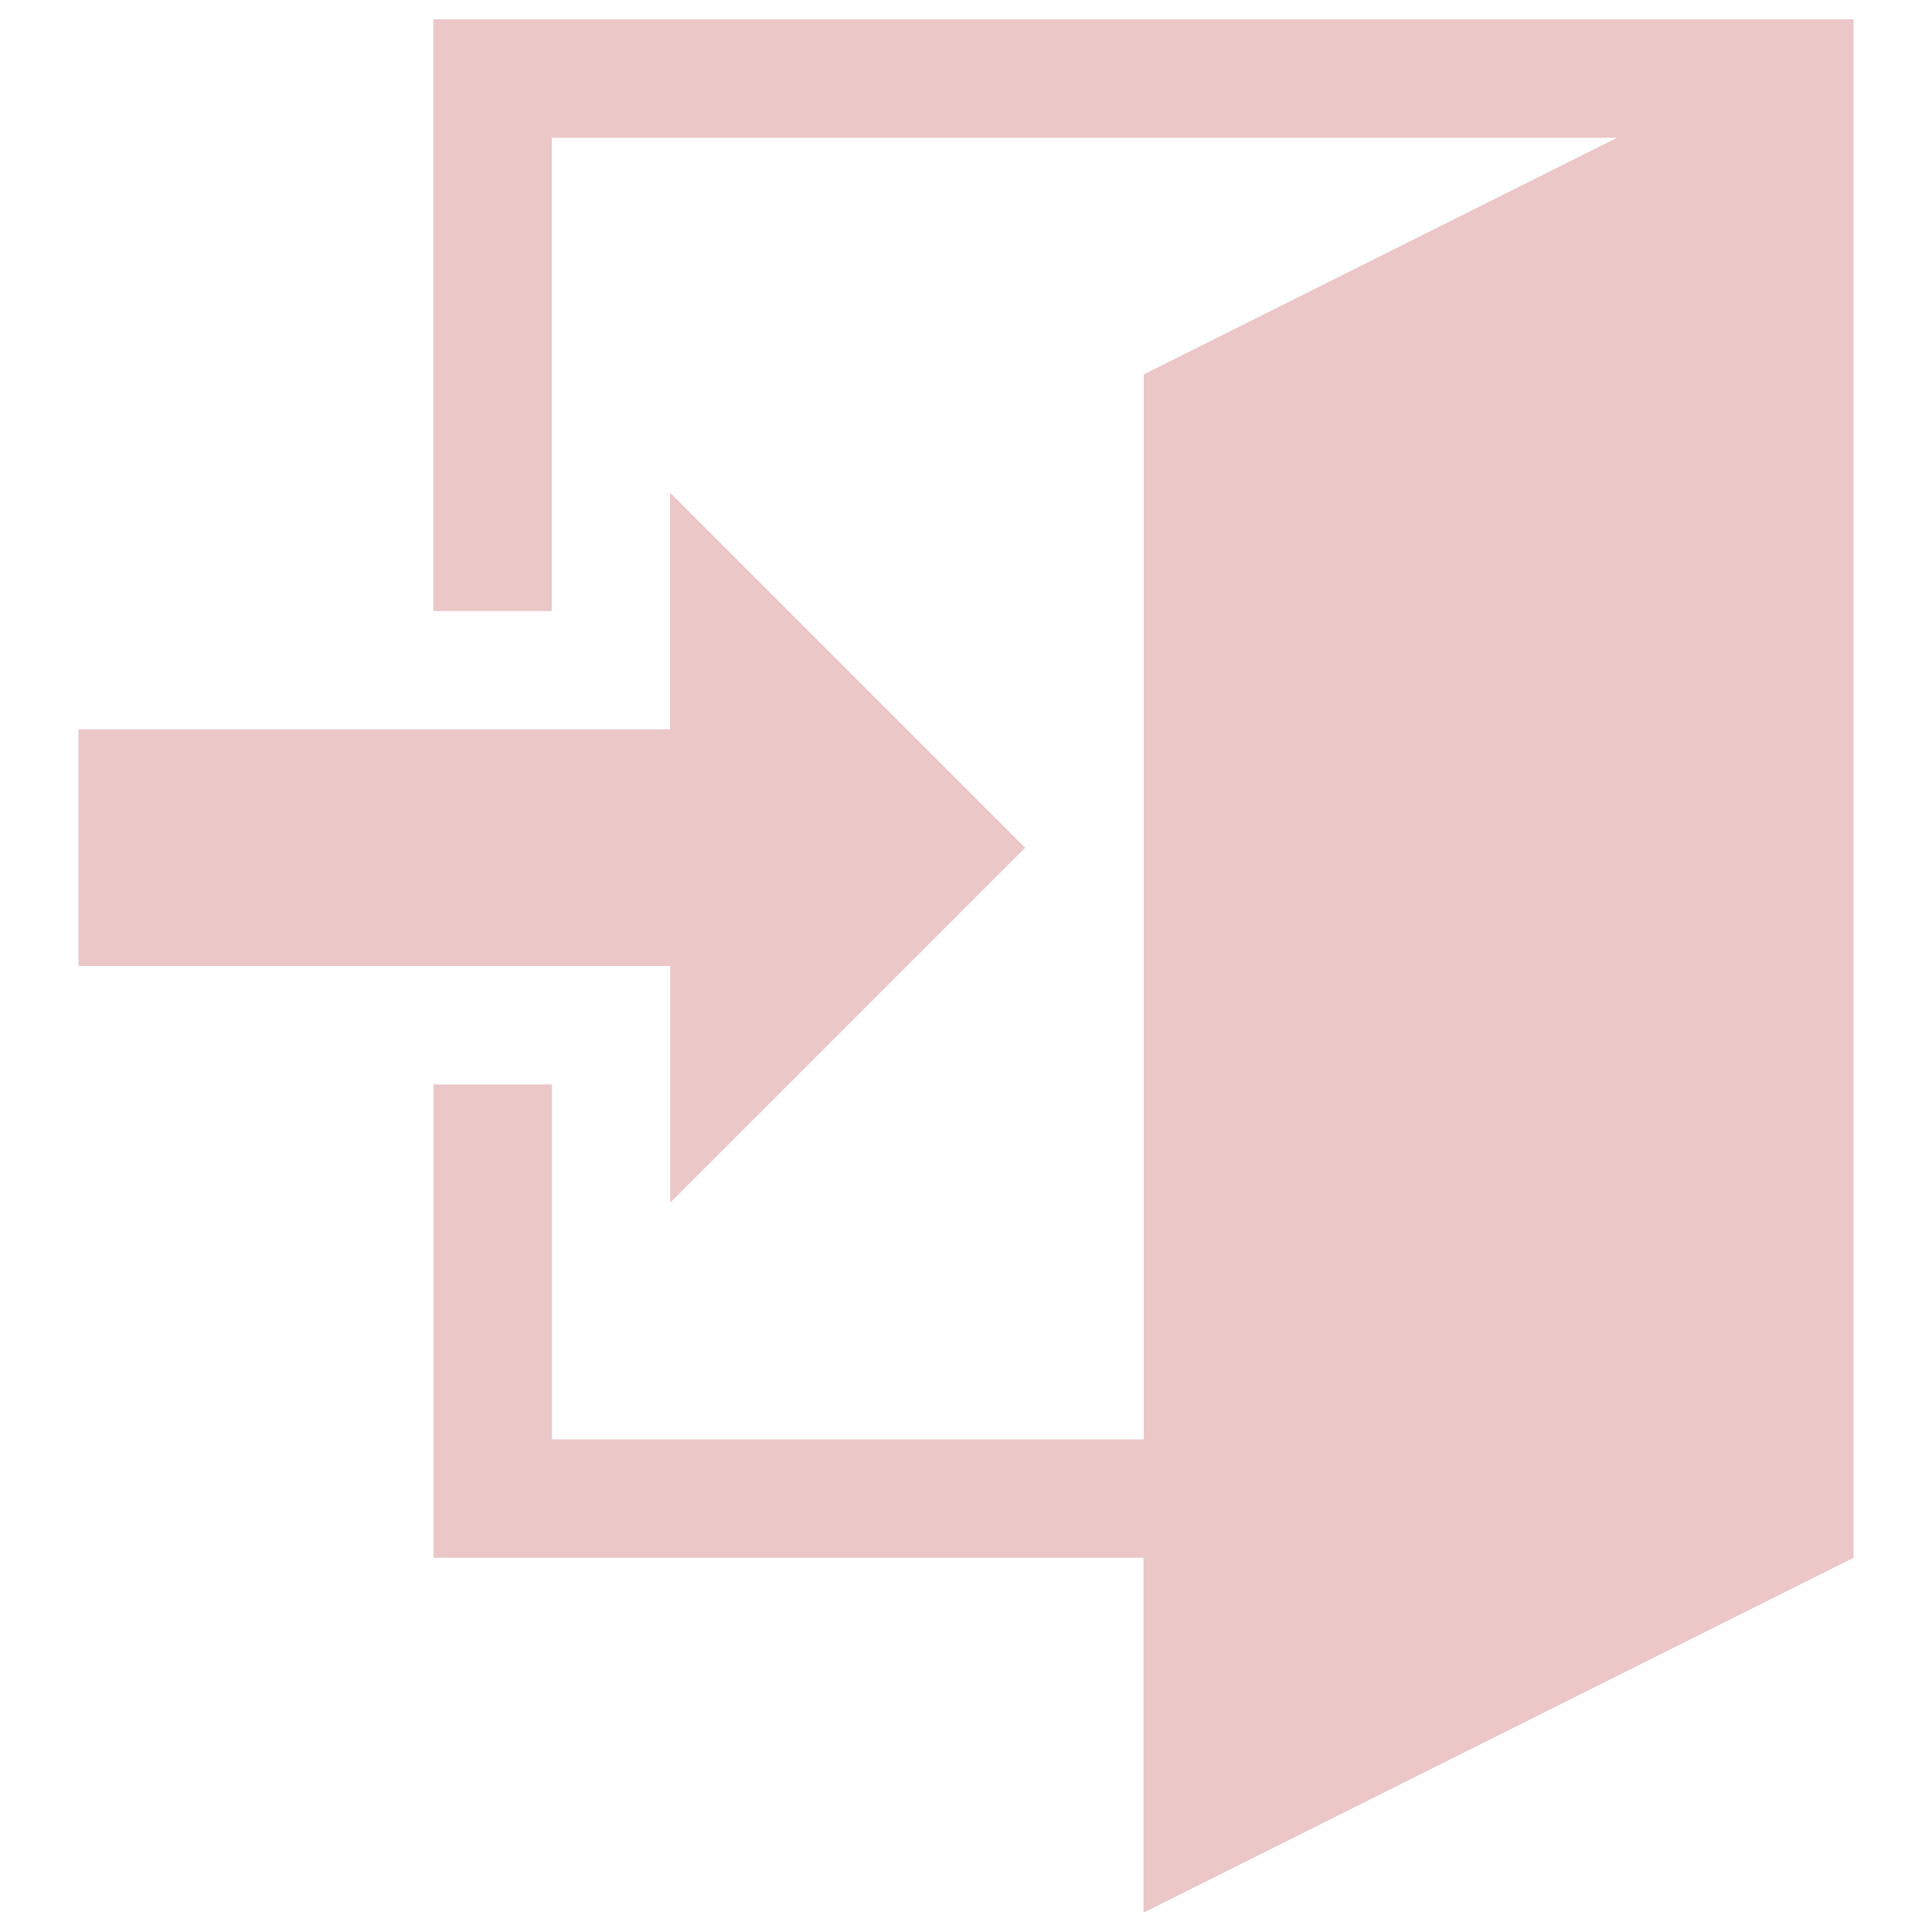
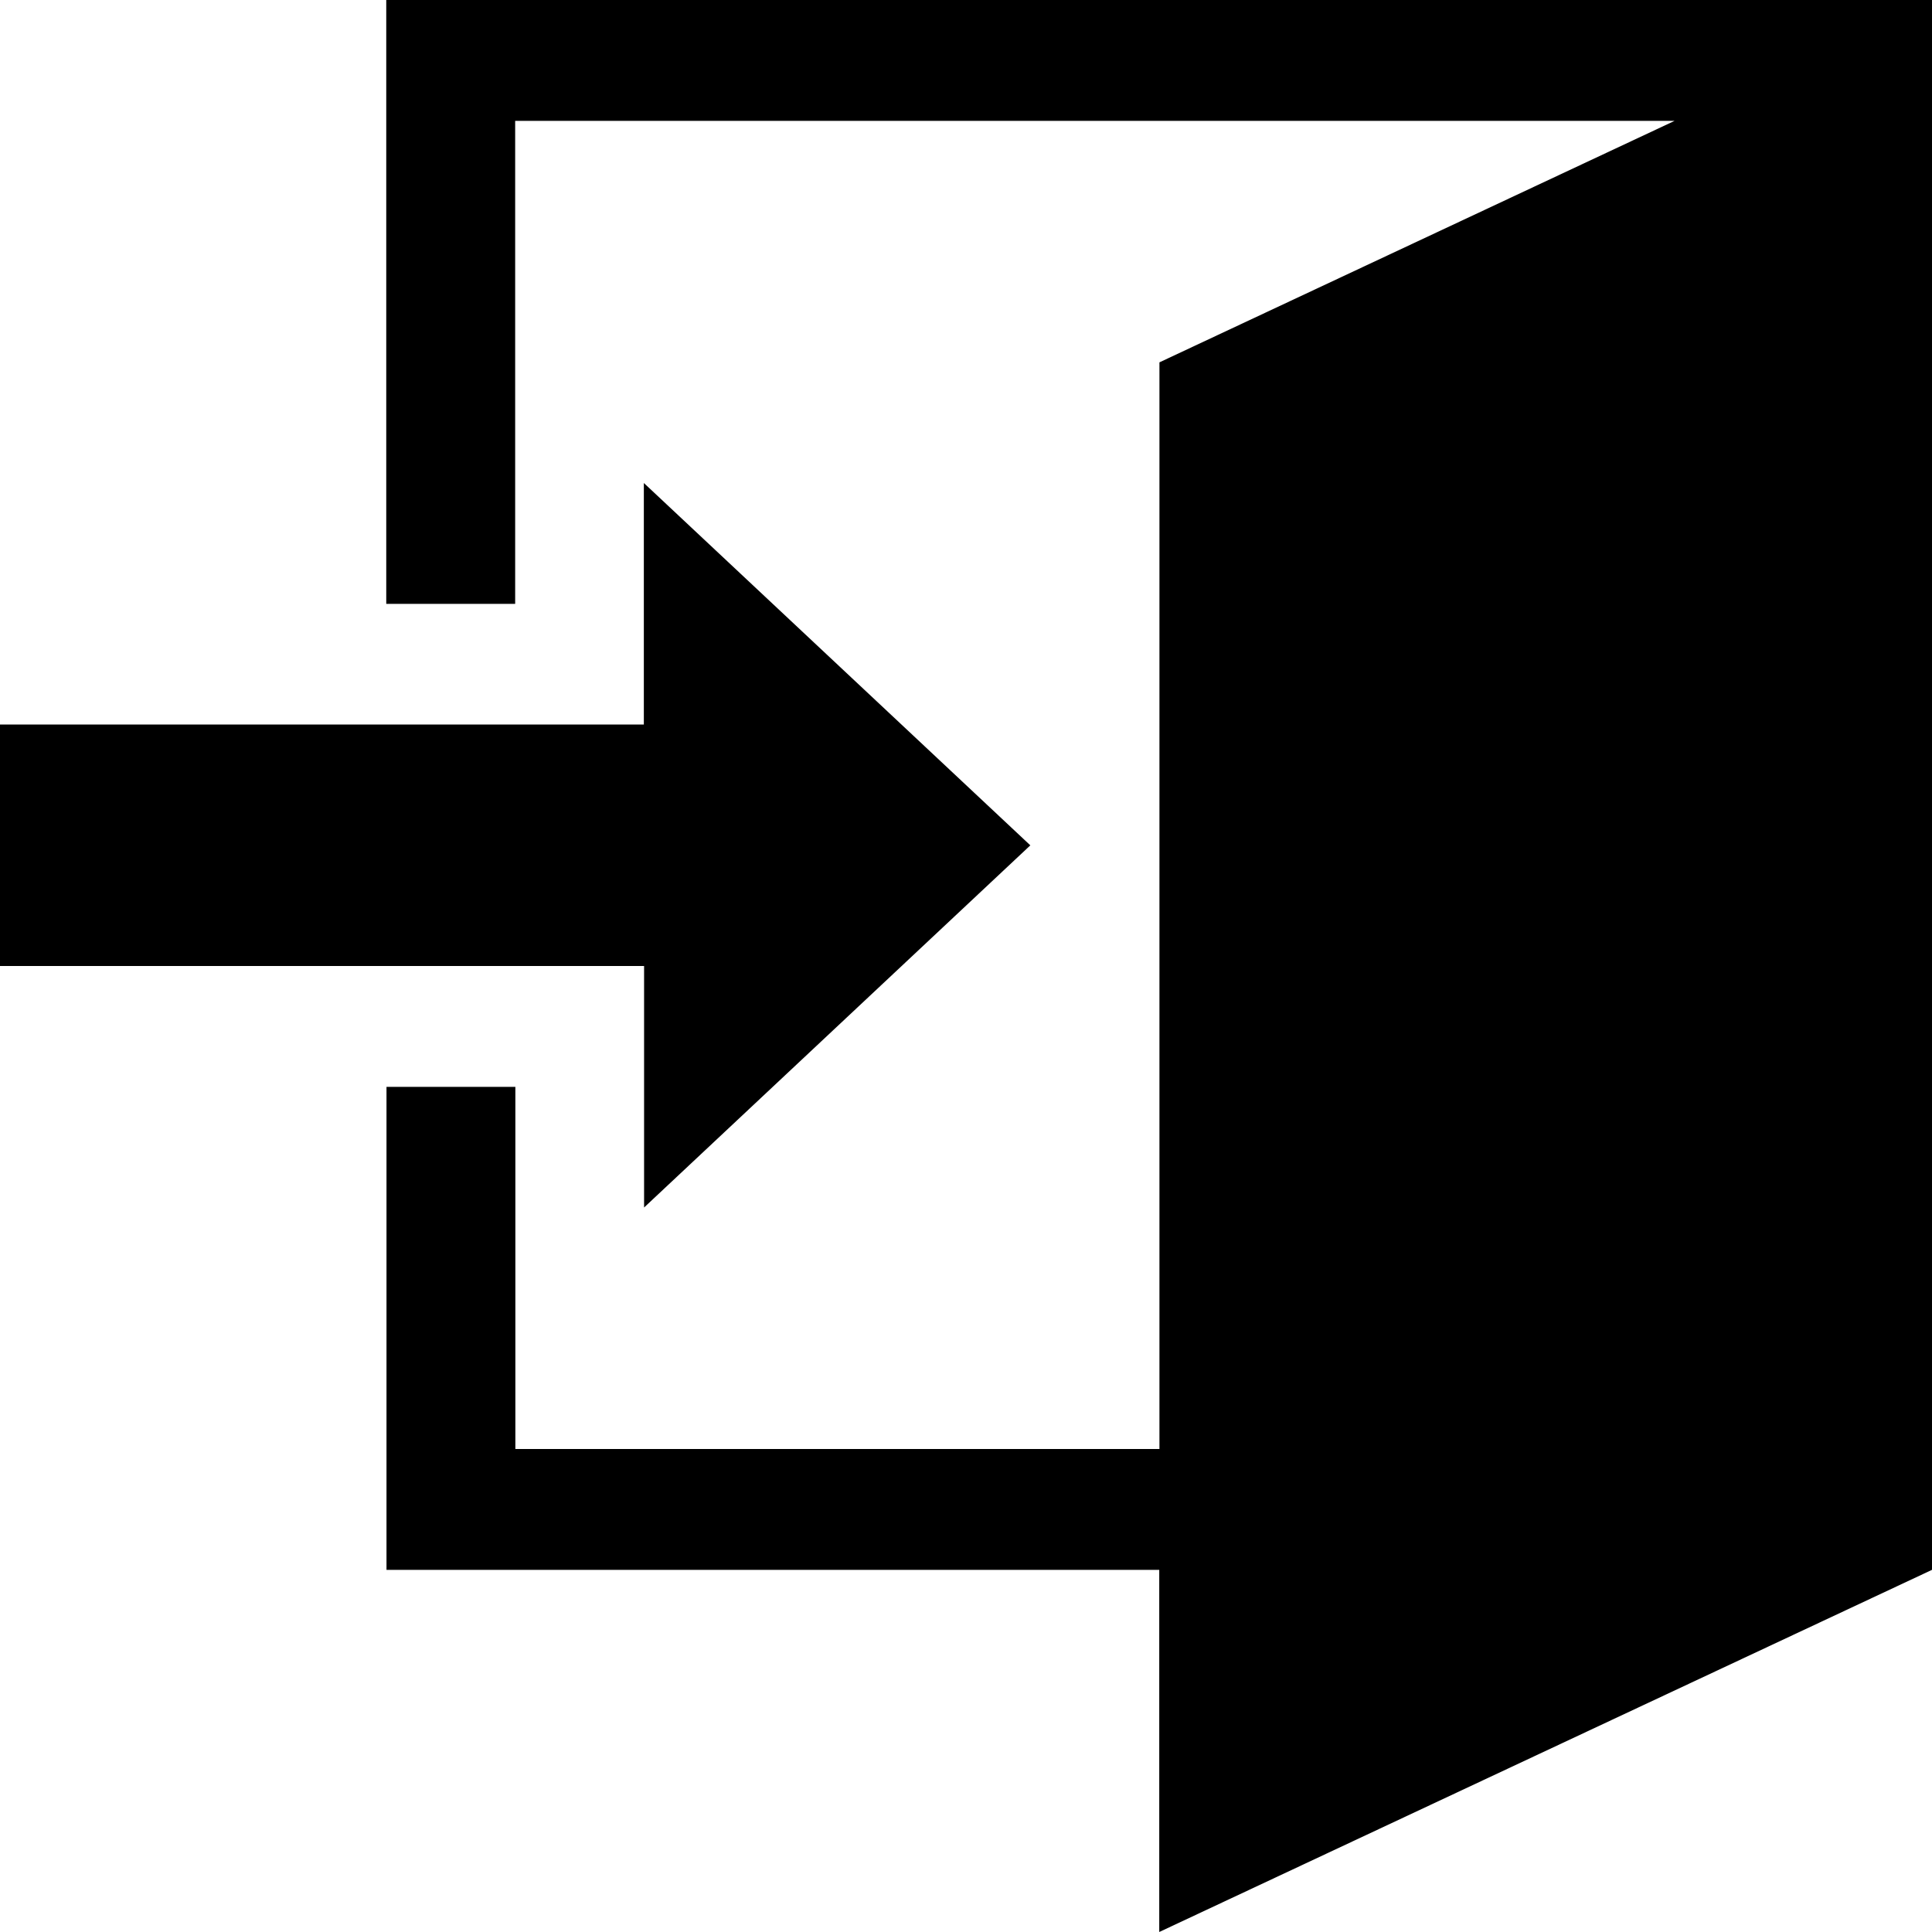
- <svg xmlns="http://www.w3.org/2000/svg" version="1.1" x="0px" y="0px" viewBox="0 0 1000 1000" enable-background="new 0 0 1000 1000" xml:space="preserve">
+ <svg xmlns="http://www.w3.org/2000/svg" width="100%" height="100%" viewBox="0 0 40 40" version="1.1" xml:space="preserve" style="fill-rule:evenodd;clip-rule:evenodd;stroke-linejoin:round;stroke-miterlimit:2;">
  <g>
    <g>
-       <path fill="#ebc7c7" d="M346.9,500H40.6V377.5h306.2V255l183.8,183.8L346.9,622.5V500z M959.4,10v796.3L591.9,990V806.3H224.4v-245h61.3V745h306.3V193.8l245-122.5H285.6v245h-61.3V10H959.4z" />
+       <path d="M13.335,20l-13.335,0l0,-5l13.33,-0l0,-5l8.002,7.502l-7.997,7.498l-0,-5Zm26.665,-20l0,32.502l-15.999,7.498l-0,-7.498l-15.999,0l-0,-10l2.668,0l0,7.498l13.335,-0l0,-22.498l10.666,-5l-24.005,0l0,10l-2.669,0l0,-12.502l32.003,-0Z" style="fill-rule:nonzero;" />
    </g>
  </g>
</svg>
